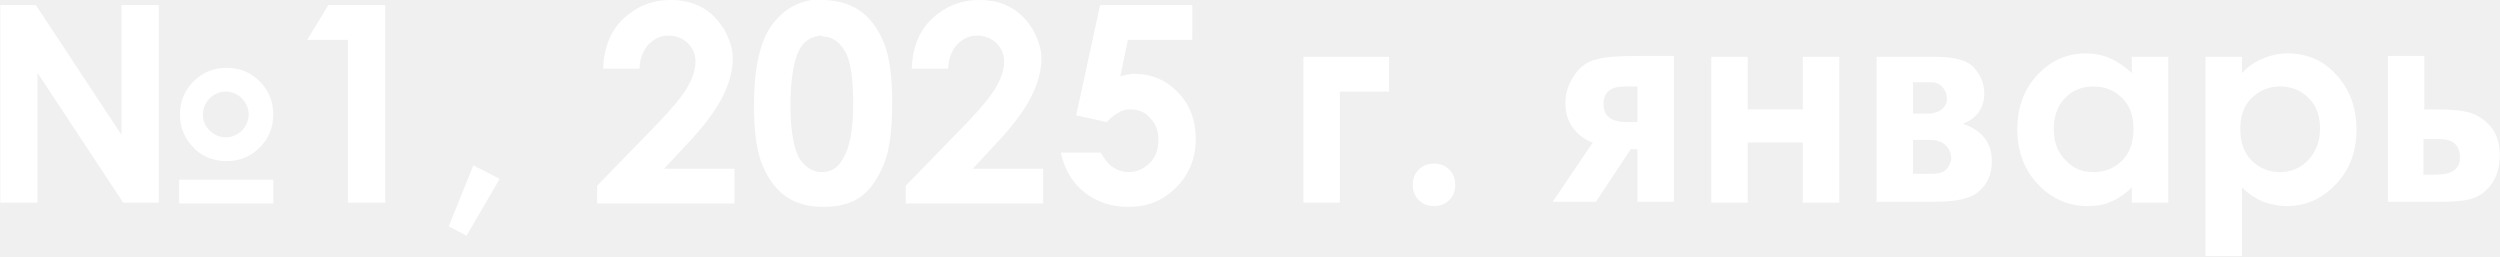
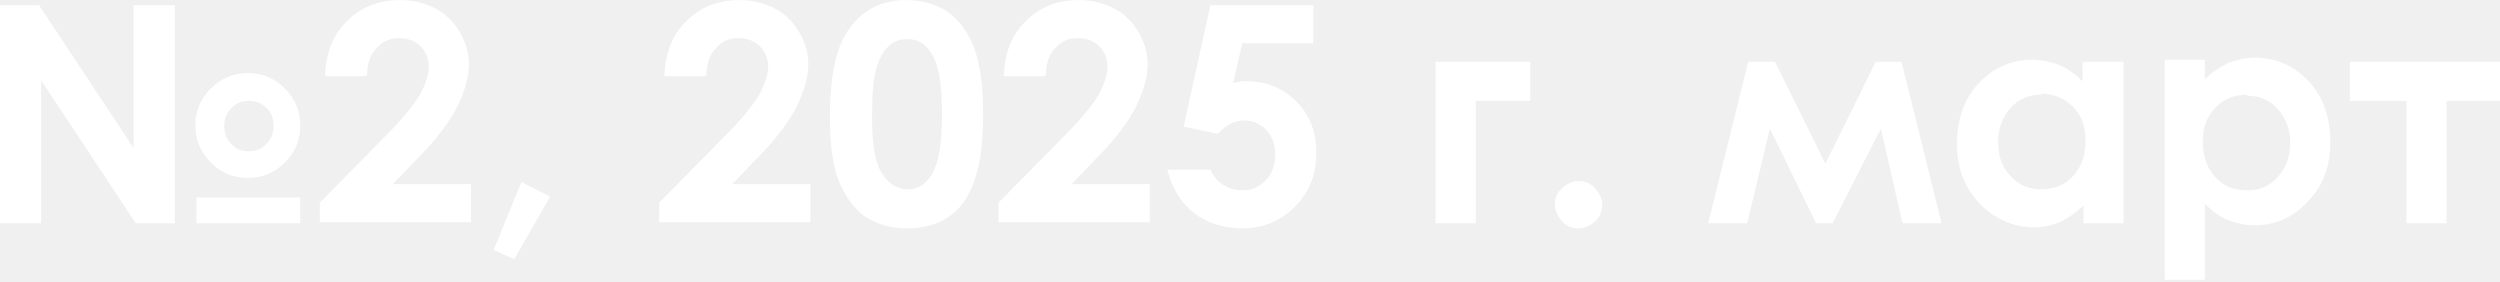
- <svg xmlns="http://www.w3.org/2000/svg" xml:space="preserve" width="48.046mm" height="4.921mm" version="1.1" style="shape-rendering:geometricPrecision; text-rendering:geometricPrecision; image-rendering:optimizeQuality; fill-rule:evenodd; clip-rule:evenodd" viewBox="0 0 29.48 3.02">
+ <svg xmlns="http://www.w3.org/2000/svg" xml:space="preserve" width="43.637mm" height="4.921mm" version="1.1" style="shape-rendering:geometricPrecision; text-rendering:geometricPrecision; image-rendering:optimizeQuality; fill-rule:evenodd; clip-rule:evenodd" viewBox="0 0 24.31 2.74">
  <defs>
    <style type="text/css">
   
    .fil0 {fill:white;fill-rule:nonzero}
   
  </style>
  </defs>
  <g id="Слой_x0020_1">
-     <path class="fil0" d="M-0 0.06l0.42 0 1.01 1.53 0 -1.53 0.44 0 0 2.33 -0.42 0 -1.01 -1.53 0 1.53 -0.44 0 0 -2.33zm3.22 1.29c0,0.15 -0.05,0.28 -0.16,0.39 -0.11,0.11 -0.24,0.16 -0.39,0.16 -0.15,0 -0.29,-0.05 -0.39,-0.16 -0.11,-0.11 -0.16,-0.24 -0.16,-0.39 0,-0.15 0.05,-0.28 0.16,-0.39 0.11,-0.11 0.24,-0.16 0.39,-0.16 0.15,0 0.28,0.05 0.39,0.16 0.11,0.11 0.16,0.24 0.16,0.39zm-0.29 -0c0,-0.07 -0.03,-0.14 -0.08,-0.19 -0.05,-0.05 -0.12,-0.08 -0.19,-0.08 -0.07,0 -0.14,0.03 -0.19,0.08 -0.05,0.05 -0.08,0.12 -0.08,0.19 0,0.08 0.03,0.14 0.08,0.19 0.05,0.05 0.12,0.08 0.19,0.08 0.07,0 0.14,-0.03 0.19,-0.08 0.05,-0.05 0.08,-0.12 0.08,-0.19zm-0.82 0.77l1.11 0 0 0.28 -1.11 0 0 -0.28z" />
-     <polygon id="_1" class="fil0" points="5.58,1.95 5.89,2.11 5.5,2.78 5.29,2.67 " />
-     <path id="_2" class="fil0" d="M7.54 0.81l-0.43 0c0.01,-0.25 0.09,-0.45 0.24,-0.59 0.15,-0.14 0.33,-0.22 0.56,-0.22 0.14,0 0.27,0.03 0.37,0.09 0.11,0.06 0.19,0.15 0.26,0.26 0.06,0.11 0.1,0.23 0.1,0.34 0,0.14 -0.04,0.29 -0.12,0.45 -0.08,0.16 -0.22,0.35 -0.43,0.57l-0.26 0.28 0.83 0 0 0.41 -1.62 0 0 -0.21 0.72 -0.74c0.17,-0.18 0.29,-0.32 0.35,-0.43 0.06,-0.11 0.09,-0.2 0.09,-0.29 0,-0.09 -0.03,-0.16 -0.09,-0.22 -0.06,-0.06 -0.14,-0.09 -0.23,-0.09 -0.1,0 -0.17,0.04 -0.24,0.11 -0.06,0.07 -0.1,0.17 -0.1,0.29z" />
-     <path id="_3" class="fil0" d="M9.69 0c0.17,0 0.32,0.04 0.44,0.12 0.12,0.08 0.22,0.21 0.29,0.38 0.07,0.17 0.1,0.41 0.1,0.72 0,0.31 -0.03,0.55 -0.1,0.72 -0.07,0.17 -0.16,0.3 -0.27,0.38 -0.11,0.08 -0.26,0.12 -0.44,0.12 -0.18,0 -0.32,-0.04 -0.44,-0.12 -0.12,-0.08 -0.21,-0.21 -0.28,-0.37 -0.07,-0.17 -0.1,-0.4 -0.1,-0.71 0,-0.43 0.07,-0.74 0.2,-0.93 0.15,-0.21 0.35,-0.32 0.61,-0.32zm0.01 0.42c-0.07,0 -0.14,0.02 -0.2,0.07 -0.06,0.05 -0.1,0.13 -0.13,0.25 -0.03,0.12 -0.05,0.29 -0.05,0.51 0,0.29 0.04,0.5 0.1,0.61 0.07,0.11 0.16,0.17 0.27,0.17 0.11,0 0.19,-0.05 0.25,-0.16 0.08,-0.13 0.12,-0.34 0.12,-0.64 0,-0.31 -0.03,-0.52 -0.1,-0.63 -0.07,-0.12 -0.16,-0.17 -0.27,-0.17z" />
-     <path id="_4" class="fil0" d="M11.18 0.81l-0.43 0c0.01,-0.25 0.09,-0.45 0.24,-0.59 0.15,-0.14 0.33,-0.22 0.56,-0.22 0.14,0 0.27,0.03 0.37,0.09 0.11,0.06 0.19,0.15 0.26,0.26 0.06,0.11 0.1,0.23 0.1,0.34 0,0.14 -0.04,0.29 -0.12,0.45 -0.08,0.16 -0.22,0.35 -0.43,0.57l-0.26 0.28 0.83 0 0 0.41 -1.62 0 0 -0.21 0.72 -0.74c0.17,-0.18 0.29,-0.32 0.35,-0.43 0.06,-0.11 0.09,-0.2 0.09,-0.29 0,-0.09 -0.03,-0.16 -0.09,-0.22 -0.06,-0.06 -0.14,-0.09 -0.23,-0.09 -0.1,0 -0.17,0.04 -0.24,0.11 -0.06,0.07 -0.1,0.17 -0.1,0.29z" />
-     <polygon id="_5" class="fil0" points="15.37,0.67 16.38,0.67 16.38,1.08 15.8,1.08 15.8,2.39 15.37,2.39 " />
-     <path id="_6" class="fil0" d="M16.91 1.93c0.07,0 0.13,0.02 0.18,0.07 0.05,0.05 0.07,0.11 0.07,0.18 0,0.07 -0.02,0.13 -0.07,0.18 -0.05,0.05 -0.11,0.07 -0.18,0.07 -0.07,0 -0.13,-0.02 -0.18,-0.07 -0.05,-0.05 -0.07,-0.11 -0.07,-0.18 0,-0.07 0.02,-0.13 0.07,-0.18 0.05,-0.05 0.11,-0.07 0.18,-0.07z" />
-     <polygon id="_7" class="fil0" points="3.87,0.06 4.54,0.06 4.54,2.39 4.1,2.39 4.1,0.47 3.62,0.47 " />
-     <path id="_8" class="fil0" d="M12.97 0.06l1.09 0 0 0.41 -0.76 0 -0.09 0.43c0.03,-0.01 0.05,-0.01 0.08,-0.02 0.03,-0 0.05,-0.01 0.07,-0.01 0.21,0 0.39,0.07 0.53,0.22 0.14,0.14 0.21,0.33 0.21,0.55 0,0.23 -0.08,0.42 -0.23,0.57 -0.16,0.16 -0.34,0.23 -0.57,0.23 -0.2,0 -0.37,-0.06 -0.51,-0.17 -0.14,-0.11 -0.24,-0.27 -0.28,-0.47l0.47 0c0.04,0.07 0.08,0.13 0.14,0.17 0.06,0.04 0.12,0.06 0.19,0.06 0.1,0 0.18,-0.04 0.25,-0.11 0.07,-0.07 0.1,-0.16 0.1,-0.27 0,-0.11 -0.03,-0.19 -0.1,-0.26 -0.06,-0.07 -0.14,-0.1 -0.23,-0.1 -0.05,0 -0.1,0.01 -0.14,0.04 -0.05,0.02 -0.09,0.06 -0.14,0.11l-0.36 -0.08 0.28 -1.29z" />
-     <path id="_9" class="fil0" d="M18.78 1.68c-0.09,-0.03 -0.17,-0.09 -0.23,-0.17 -0.06,-0.08 -0.09,-0.18 -0.09,-0.29 0,-0.13 0.04,-0.24 0.11,-0.34 0.07,-0.1 0.16,-0.16 0.26,-0.18 0.1,-0.03 0.26,-0.04 0.47,-0.04l0.44 0 0 1.72 -0.43 0 0 -0.62 -0.08 0 -0.41 0.62 -0.51 0 0.48 -0.71zm0.53 -0.24l0 -0.42 -0.15 0c-0.17,0 -0.25,0.07 -0.25,0.21 0,0.14 0.09,0.21 0.28,0.21l0.12 0z" />
-     <polygon id="_10" class="fil0" points="20.61,1.29 21.26,1.29 21.26,0.67 21.69,0.67 21.69,2.39 21.26,2.39 21.26,1.68 20.61,1.68 20.61,2.39 20.18,2.39 20.18,0.67 20.61,0.67 " />
-     <path id="_11" class="fil0" d="M22.13 2.39l0 -1.72 0.69 0c0.23,0 0.38,0.04 0.46,0.13 0.08,0.09 0.12,0.19 0.12,0.3 0,0.17 -0.08,0.29 -0.25,0.36 0.23,0.08 0.34,0.23 0.34,0.44 0,0.12 -0.03,0.21 -0.09,0.29 -0.06,0.08 -0.14,0.13 -0.23,0.15 -0.09,0.03 -0.22,0.04 -0.39,0.04l-0.66 0zm0.43 -1.05l0.17 0c0.07,0 0.13,-0.02 0.17,-0.05 0.04,-0.04 0.06,-0.07 0.06,-0.12 0,-0.06 -0.02,-0.11 -0.06,-0.15 -0.04,-0.04 -0.08,-0.05 -0.13,-0.05l-0.06 0 -0.15 0 0 0.37zm0 0.71l0.22 0c0.09,0 0.15,-0.02 0.18,-0.06 0.03,-0.04 0.05,-0.08 0.05,-0.12 0,-0.06 -0.02,-0.11 -0.06,-0.15 -0.04,-0.05 -0.11,-0.07 -0.21,-0.07l-0.18 0 0 0.4z" />
-     <path id="_12" class="fil0" d="M25.14 0.67l0.43 0 0 1.72 -0.43 0 0 -0.18c-0.08,0.08 -0.17,0.14 -0.25,0.17 -0.08,0.04 -0.18,0.05 -0.28,0.05 -0.22,0 -0.42,-0.09 -0.58,-0.26 -0.16,-0.17 -0.24,-0.39 -0.24,-0.64 0,-0.27 0.08,-0.48 0.24,-0.65 0.16,-0.17 0.35,-0.25 0.57,-0.25 0.1,0 0.2,0.02 0.29,0.06 0.09,0.04 0.17,0.1 0.25,0.17l0 -0.19zm-0.46 0.35c-0.13,0 -0.25,0.05 -0.33,0.14 -0.09,0.09 -0.13,0.22 -0.13,0.36 0,0.15 0.04,0.27 0.14,0.37 0.09,0.1 0.2,0.14 0.33,0.14 0.14,0 0.25,-0.05 0.34,-0.14 0.09,-0.09 0.13,-0.22 0.13,-0.37 0,-0.15 -0.04,-0.27 -0.13,-0.36 -0.09,-0.09 -0.2,-0.14 -0.34,-0.14z" />
-     <path id="_13" class="fil0" d="M26.44 0.67l0 0.19c0.08,-0.08 0.16,-0.14 0.25,-0.17 0.09,-0.04 0.19,-0.06 0.29,-0.06 0.22,0 0.42,0.08 0.57,0.25 0.16,0.17 0.24,0.39 0.24,0.65 0,0.26 -0.08,0.47 -0.24,0.64 -0.16,0.17 -0.35,0.26 -0.58,0.26 -0.1,0 -0.19,-0.02 -0.28,-0.05 -0.09,-0.04 -0.17,-0.09 -0.25,-0.17l0 0.81 -0.43 0 0 -2.35 0.43 0zm0.45 0.35c-0.14,0 -0.25,0.05 -0.34,0.14 -0.09,0.09 -0.13,0.21 -0.13,0.36 0,0.15 0.04,0.28 0.13,0.37 0.09,0.09 0.2,0.14 0.34,0.14 0.13,0 0.24,-0.05 0.33,-0.14 0.09,-0.1 0.14,-0.22 0.14,-0.37 0,-0.15 -0.04,-0.27 -0.13,-0.36 -0.09,-0.09 -0.2,-0.14 -0.34,-0.14z" />
-     <path id="_14" class="fil0" d="M28.58 1.29l0.13 0c0.18,0 0.32,0.01 0.42,0.04 0.1,0.03 0.18,0.09 0.25,0.17 0.07,0.09 0.1,0.2 0.1,0.33 0,0.13 -0.03,0.24 -0.09,0.33 -0.06,0.09 -0.14,0.15 -0.23,0.18 -0.09,0.03 -0.22,0.04 -0.39,0.04l-0.61 0 0 -1.72 0.43 0 0 0.62zm0 0.77l0.13 0c0.08,0 0.14,-0.01 0.17,-0.02 0.03,-0.01 0.07,-0.03 0.09,-0.06 0.03,-0.03 0.04,-0.07 0.04,-0.12 0,-0.15 -0.08,-0.22 -0.25,-0.22l-0.18 0 0 0.42z" />
+     <path class="fil0" d="M-0 0.05l0.38 0 0.92 1.39 0 -1.39 0.4 0 0 2.12 -0.38 0 -0.92 -1.39 0 1.39 -0.4 0 0 -2.12zm2.92 1.17c0,0.14 -0.05,0.26 -0.15,0.36 -0.1,0.1 -0.22,0.15 -0.36,0.15 -0.14,0 -0.26,-0.05 -0.36,-0.15 -0.1,-0.1 -0.15,-0.22 -0.15,-0.36 0,-0.14 0.05,-0.26 0.15,-0.36 0.1,-0.1 0.22,-0.15 0.36,-0.15 0.14,0 0.26,0.05 0.36,0.15 0.1,0.1 0.15,0.22 0.15,0.36zm-0.26 -0c0,-0.07 -0.02,-0.13 -0.07,-0.17 -0.05,-0.05 -0.1,-0.07 -0.17,-0.07 -0.07,0 -0.12,0.02 -0.17,0.07 -0.05,0.05 -0.07,0.11 -0.07,0.17 0,0.07 0.02,0.13 0.07,0.18 0.05,0.05 0.1,0.07 0.17,0.07 0.07,0 0.12,-0.02 0.17,-0.07 0.05,-0.05 0.07,-0.11 0.07,-0.18zm-0.75 0.7l1.01 0 0 0.25 -1.01 0 0 -0.25z" />
+     <polygon id="_1" class="fil0" points="5.07,1.77 5.35,1.91 5,2.52 4.8,2.43 " />
+     <path id="_2" class="fil0" d="M6.85 0.74l-0.39 0c0.01,-0.23 0.08,-0.41 0.22,-0.54 0.13,-0.13 0.3,-0.2 0.51,-0.2 0.13,0 0.24,0.03 0.34,0.08 0.1,0.05 0.18,0.13 0.24,0.23 0.06,0.1 0.09,0.21 0.09,0.31 0,0.13 -0.04,0.26 -0.11,0.41 -0.07,0.14 -0.2,0.32 -0.39,0.51l-0.24 0.25 0.76 0 0 0.37 -1.47 0 0 -0.19 0.66 -0.67c0.16,-0.16 0.26,-0.29 0.32,-0.39 0.05,-0.1 0.08,-0.19 0.08,-0.26 0,-0.08 -0.03,-0.15 -0.08,-0.2 -0.05,-0.05 -0.12,-0.08 -0.21,-0.08 -0.09,0 -0.16,0.03 -0.22,0.1 -0.06,0.06 -0.09,0.15 -0.09,0.26z" />
+     <path id="_3" class="fil0" d="M8.81 0c0.15,0 0.29,0.04 0.4,0.11 0.11,0.08 0.2,0.19 0.26,0.35 0.06,0.16 0.09,0.37 0.09,0.65 0,0.28 -0.03,0.5 -0.09,0.66 -0.06,0.16 -0.14,0.27 -0.25,0.34 -0.1,0.07 -0.24,0.11 -0.4,0.11 -0.16,0 -0.29,-0.04 -0.4,-0.11 -0.11,-0.07 -0.19,-0.19 -0.26,-0.34 -0.06,-0.15 -0.09,-0.36 -0.09,-0.64 0,-0.39 0.06,-0.67 0.18,-0.84 0.13,-0.19 0.32,-0.29 0.56,-0.29zm0.01 0.38c-0.07,0 -0.13,0.02 -0.18,0.07 -0.05,0.04 -0.09,0.12 -0.12,0.22 -0.03,0.11 -0.04,0.26 -0.04,0.47 0,0.27 0.03,0.45 0.1,0.55 0.06,0.1 0.15,0.15 0.25,0.15 0.1,0 0.17,-0.05 0.23,-0.14 0.07,-0.12 0.1,-0.31 0.1,-0.59 0,-0.28 -0.03,-0.47 -0.09,-0.57 -0.06,-0.11 -0.14,-0.16 -0.24,-0.16z" />
+     <path id="_4" class="fil0" d="M10.15 0.74l-0.39 0c0.01,-0.23 0.08,-0.41 0.22,-0.54 0.13,-0.13 0.3,-0.2 0.51,-0.2 0.13,0 0.24,0.03 0.34,0.08 0.1,0.05 0.18,0.13 0.24,0.23 0.06,0.1 0.09,0.21 0.09,0.31 0,0.13 -0.04,0.26 -0.11,0.41 -0.07,0.14 -0.2,0.32 -0.39,0.51l-0.24 0.25 0.76 0 0 0.37 -1.47 0 0 -0.19 0.66 -0.67c0.16,-0.16 0.26,-0.29 0.32,-0.39 0.05,-0.1 0.08,-0.19 0.08,-0.26 0,-0.08 -0.03,-0.15 -0.08,-0.2 -0.05,-0.05 -0.12,-0.08 -0.21,-0.08 -0.09,0 -0.16,0.03 -0.22,0.1 -0.06,0.06 -0.09,0.15 -0.09,0.26z" />
+     <polygon id="_5" class="fil0" points="13.96,0.6 14.88,0.6 14.88,0.98 14.35,0.98 14.35,2.17 13.96,2.17 " />
+     <path id="_6" class="fil0" d="M15.35 1.76c0.06,0 0.12,0.02 0.16,0.07 0.04,0.04 0.07,0.1 0.07,0.16 0,0.06 -0.02,0.12 -0.07,0.16 -0.04,0.04 -0.1,0.07 -0.16,0.07 -0.06,0 -0.12,-0.02 -0.16,-0.07 -0.04,-0.04 -0.07,-0.1 -0.07,-0.16 0,-0.06 0.02,-0.12 0.07,-0.16 0.04,-0.04 0.1,-0.07 0.16,-0.07z" />
+     <path id="_7" class="fil0" d="M3.55 0.74l-0.39 0c0.01,-0.23 0.08,-0.41 0.22,-0.54 0.13,-0.13 0.3,-0.2 0.51,-0.2 0.13,0 0.24,0.03 0.34,0.08 0.1,0.05 0.18,0.13 0.24,0.23 0.06,0.1 0.09,0.21 0.09,0.31 0,0.13 -0.04,0.26 -0.11,0.41 -0.07,0.14 -0.2,0.32 -0.39,0.51l-0.24 0.25 0.76 0 0 0.37 -1.47 0 0 -0.19 0.66 -0.67c0.16,-0.16 0.26,-0.29 0.32,-0.39 0.05,-0.1 0.08,-0.19 0.08,-0.26 0,-0.08 -0.03,-0.15 -0.08,-0.2 -0.05,-0.05 -0.12,-0.08 -0.21,-0.08 -0.09,0 -0.16,0.03 -0.22,0.1 -0.06,0.06 -0.09,0.15 -0.09,0.26z" />
+     <path id="_8" class="fil0" d="M11.78 0.05l0.99 0 0 0.37 -0.69 0 -0.09 0.39c0.02,-0.01 0.05,-0.01 0.07,-0.02 0.02,-0 0.05,-0 0.07,-0 0.19,0 0.35,0.07 0.48,0.2 0.13,0.13 0.19,0.3 0.19,0.5 0,0.21 -0.07,0.38 -0.21,0.52 -0.14,0.14 -0.31,0.21 -0.51,0.21 -0.18,0 -0.34,-0.05 -0.47,-0.15 -0.13,-0.1 -0.21,-0.24 -0.26,-0.42l0.42 0c0.03,0.07 0.08,0.12 0.13,0.15 0.05,0.03 0.11,0.05 0.18,0.05 0.09,0 0.16,-0.03 0.23,-0.1 0.06,-0.06 0.09,-0.15 0.09,-0.25 0,-0.1 -0.03,-0.18 -0.09,-0.24 -0.06,-0.06 -0.13,-0.09 -0.21,-0.09 -0.04,0 -0.09,0.01 -0.13,0.03 -0.04,0.02 -0.08,0.05 -0.13,0.1l-0.33 -0.07 0.26 -1.18z" />
+     <polygon id="_9" class="fil0" points="17.75,1.59 18.24,0.6 18.49,0.6 18.88,2.17 18.5,2.17 18.29,1.25 17.82,2.17 17.66,2.17 17.21,1.25 16.99,2.17 16.61,2.17 17,0.6 17.26,0.6 " />
+     <path id="_10" class="fil0" d="M20.26 0.6l0.39 0 0 1.57 -0.39 0 0 -0.17c-0.08,0.07 -0.15,0.12 -0.23,0.16 -0.08,0.03 -0.16,0.05 -0.25,0.05 -0.2,0 -0.38,-0.08 -0.53,-0.23 -0.15,-0.16 -0.22,-0.35 -0.22,-0.58 0,-0.24 0.07,-0.44 0.21,-0.59 0.14,-0.15 0.32,-0.23 0.52,-0.23 0.09,0 0.18,0.02 0.26,0.05 0.08,0.03 0.16,0.09 0.23,0.16l0 -0.17zm-0.41 0.32c-0.12,0 -0.22,0.04 -0.3,0.13 -0.08,0.09 -0.12,0.2 -0.12,0.33 0,0.14 0.04,0.25 0.12,0.33 0.08,0.09 0.18,0.13 0.3,0.13 0.12,0 0.23,-0.04 0.31,-0.13 0.08,-0.09 0.12,-0.2 0.12,-0.34 0,-0.14 -0.04,-0.25 -0.12,-0.33 -0.08,-0.08 -0.18,-0.13 -0.31,-0.13z" />
+     <path id="_11" class="fil0" d="M21.44 0.6l0 0.17c0.07,-0.07 0.15,-0.12 0.23,-0.16 0.08,-0.03 0.17,-0.05 0.26,-0.05 0.2,0 0.38,0.08 0.52,0.23 0.14,0.15 0.21,0.35 0.21,0.59 0,0.23 -0.07,0.43 -0.22,0.58 -0.15,0.16 -0.32,0.23 -0.52,0.23 -0.09,0 -0.17,-0.02 -0.25,-0.05 -0.08,-0.03 -0.15,-0.08 -0.23,-0.16l0 0.74 -0.39 0 0 -2.14 0.39 0zm0.41 0.32c-0.12,0 -0.23,0.04 -0.31,0.13 -0.08,0.08 -0.12,0.19 -0.12,0.33 0,0.14 0.04,0.25 0.12,0.34 0.08,0.09 0.18,0.13 0.31,0.13 0.12,0 0.22,-0.04 0.3,-0.13 0.08,-0.09 0.12,-0.2 0.12,-0.33 0,-0.13 -0.04,-0.24 -0.12,-0.33 -0.08,-0.09 -0.18,-0.13 -0.3,-0.13z" />
+     <polygon id="_12" class="fil0" points="22.85,0.6 24.31,0.6 24.31,0.98 23.79,0.98 23.79,2.17 23.4,2.17 23.4,0.98 22.85,0.98 " />
  </g>
</svg>
